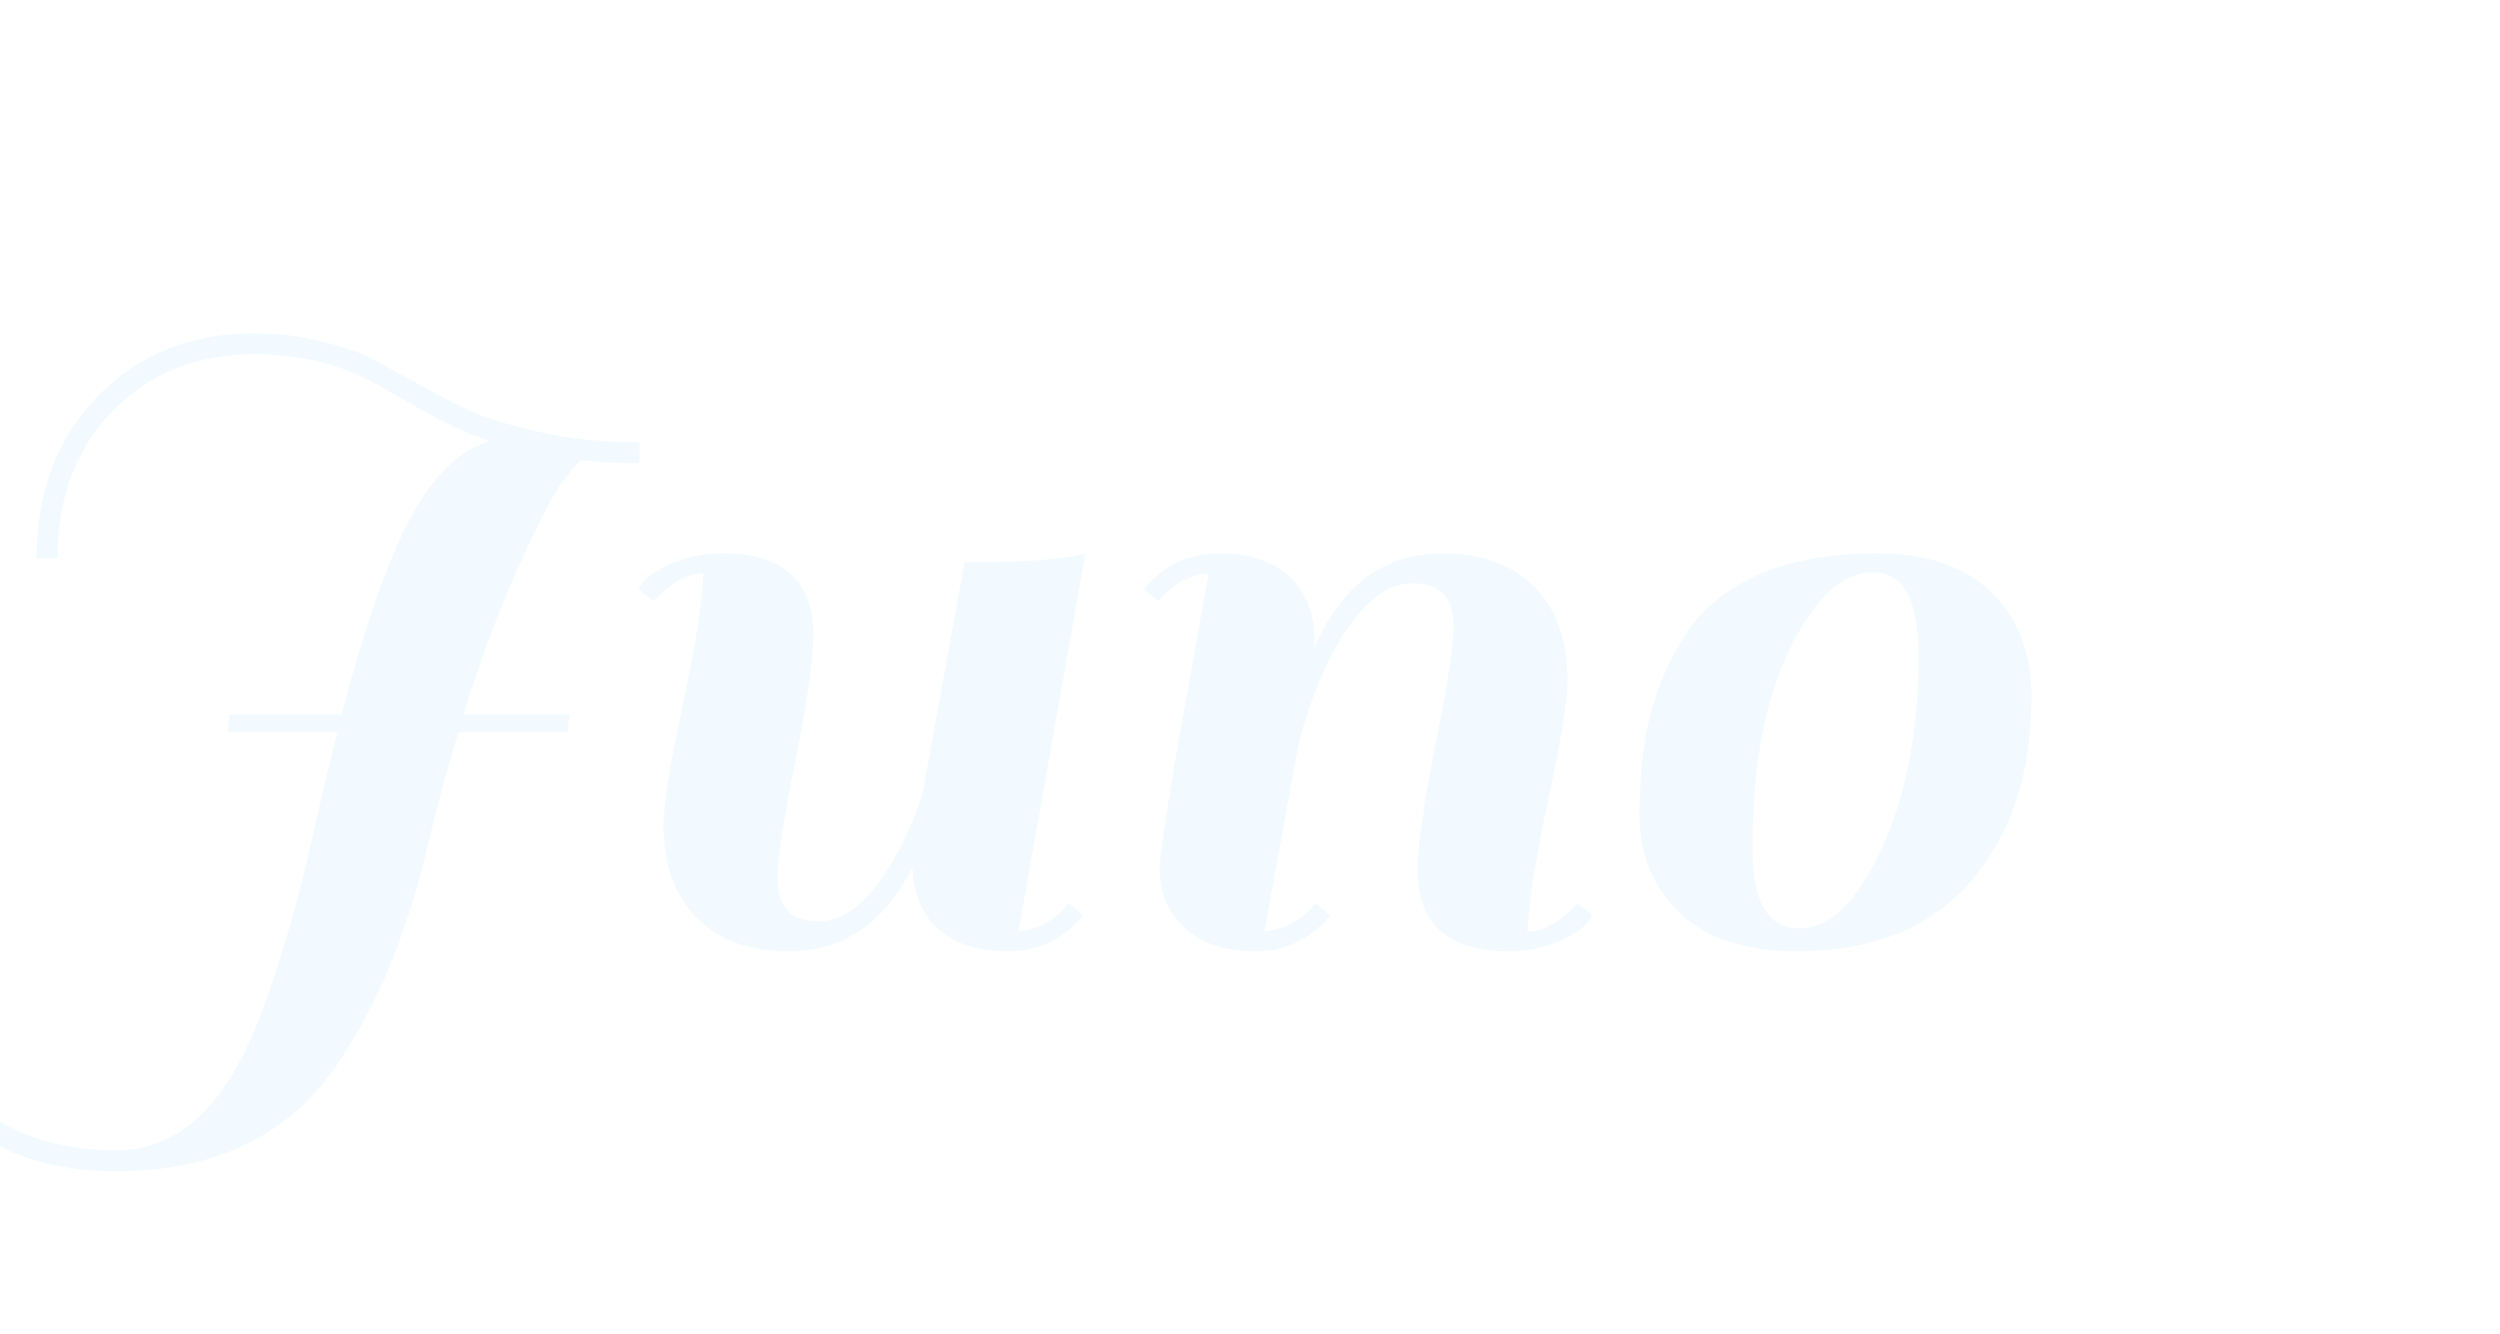
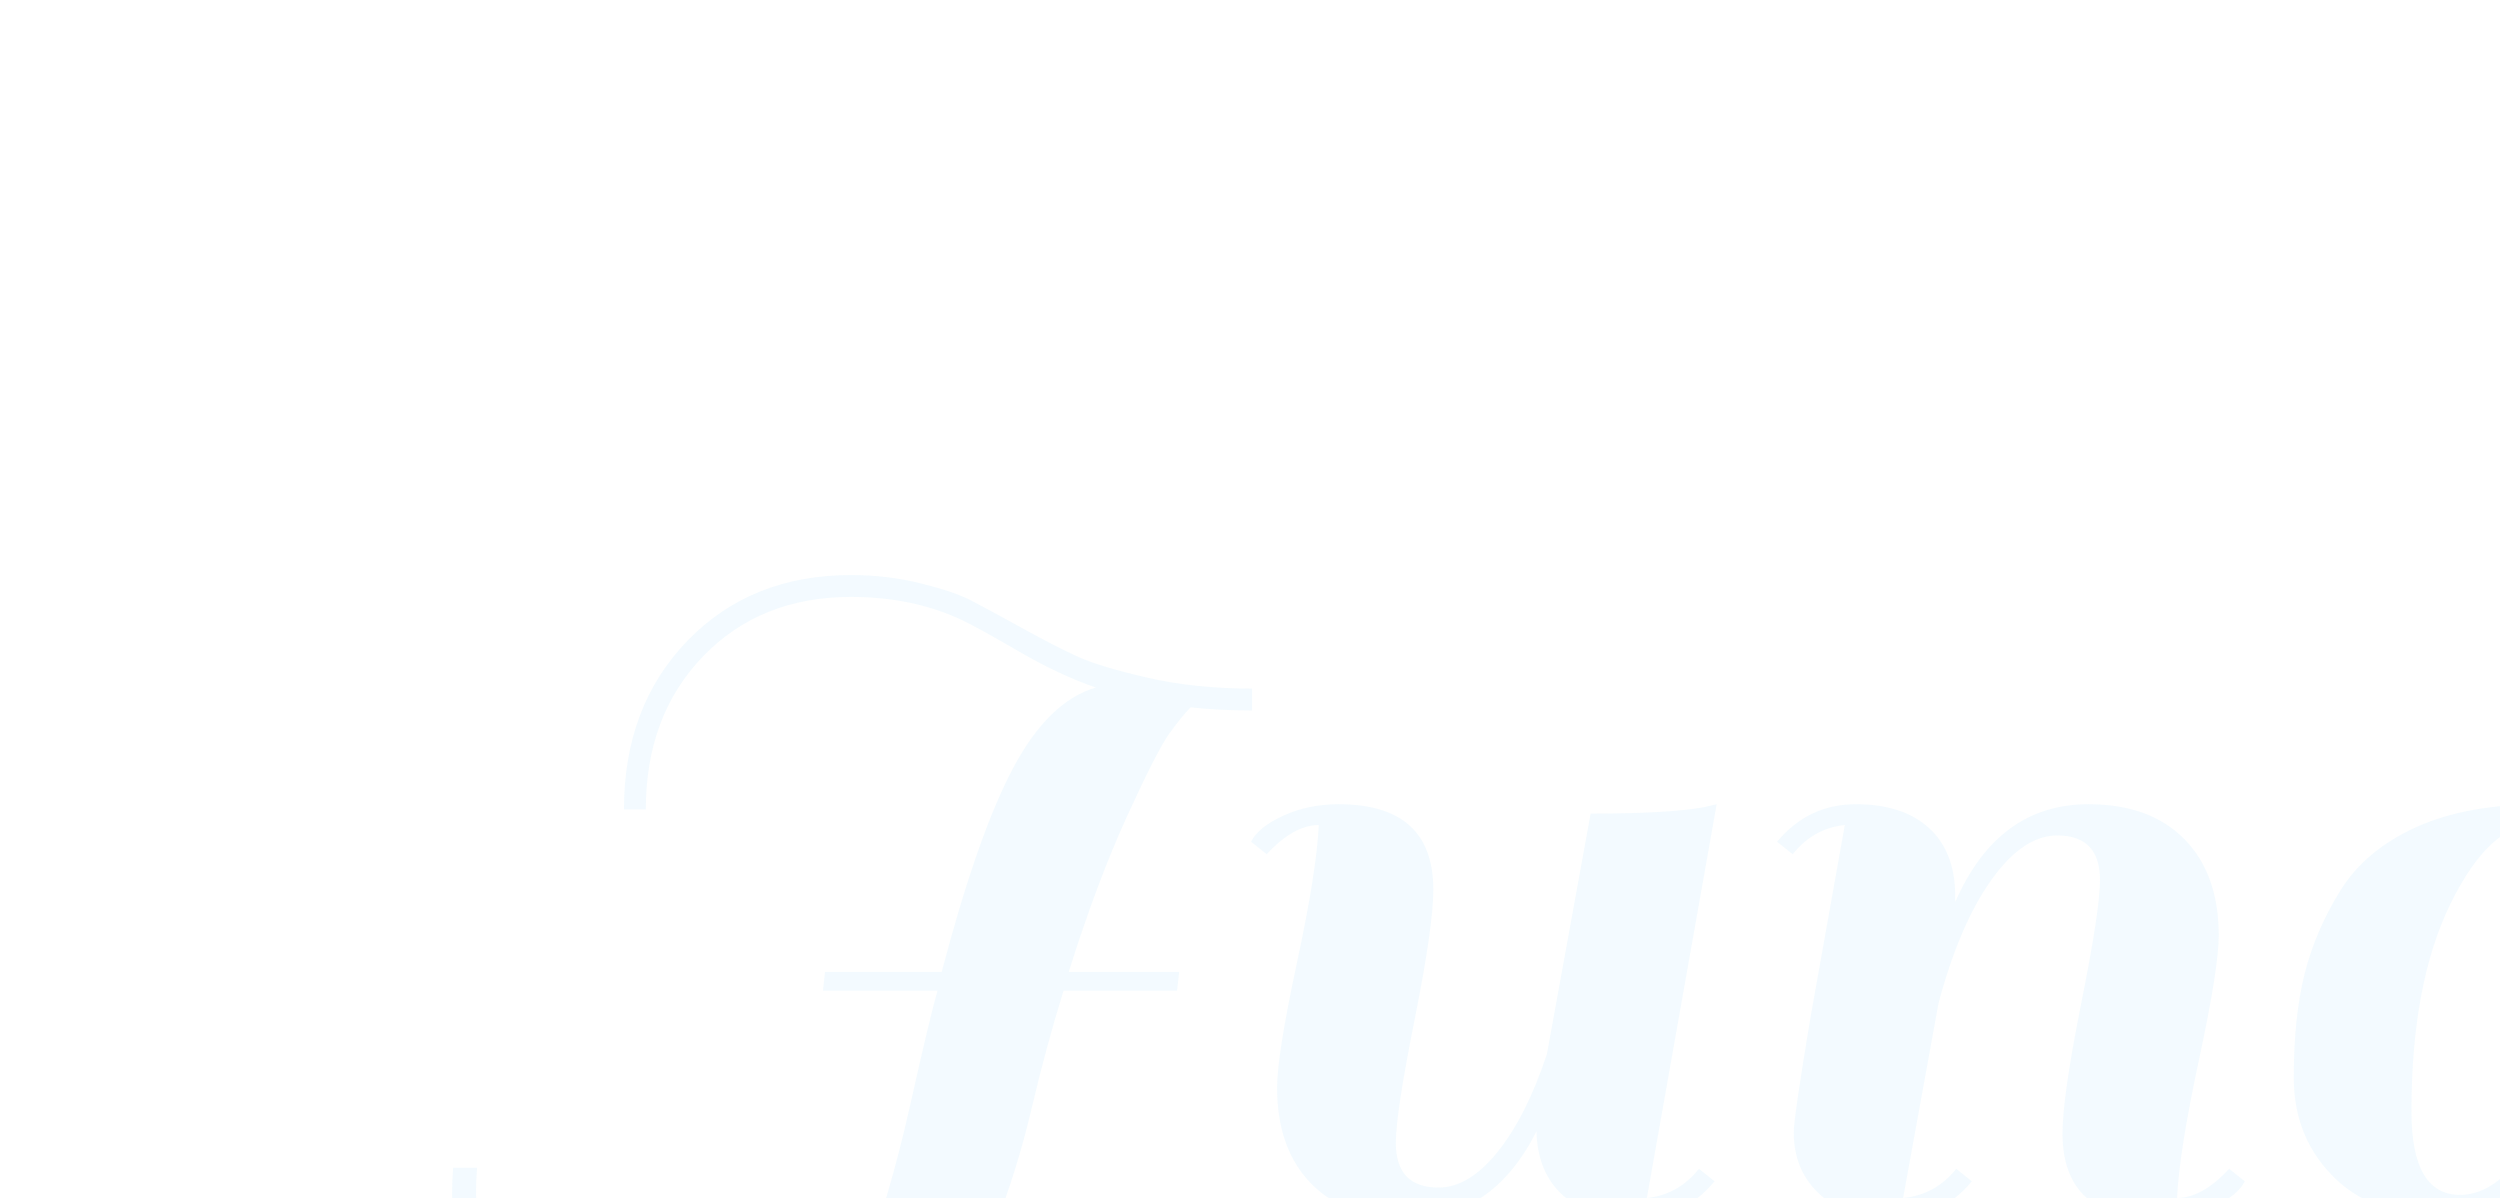
- <svg xmlns="http://www.w3.org/2000/svg" style="margin: auto; background: none; display: block; shape-rendering: auto;" width="150" height="80" preserveAspectRatio="xMidYMid">
+ <svg xmlns="http://www.w3.org/2000/svg" style="margin: auto; background: none; display: block; shape-rendering: auto;" width="240" height="115" preserveAspectRatio="xMidYMid">
  <style type="text/css">
  text {
-     text-anchor: middle; font-size: 60px; opacity: 0;
+     text-anchor: middle; font-size: 100px; opacity: 0;
  }
</style>
-   <g style="transform-origin: 75px 40px; transform: scale(0.75);">
-     <g transform="translate(75,40)">
+   <g style="transform-origin: 120px 57.5px; transform: scale(1.25);">
+     <g transform="translate(120,57.5)">
      <g transform="translate(0,0)">
-         <g class="path" style="transform: matrix(1, 0, 0, 1, 0, 14.925); opacity: 0.05; transform-origin: -54.56px 5.259px; animation: 1s linear 0s 1 normal forwards running float-btt-in-74690364-738a-49dd-acc9-5a37676b172d;">
-           <path d="M31.76-47.04L31.76-47.04L31.76-47.04Q24.80-47.04 20.40-42.48L20.40-42.48L20.40-42.48Q16-37.92 16-30.72L16-30.72L14.32-30.72L14.32-30.72Q14.32-38.64 19.20-43.68L19.20-43.68L19.20-43.68Q24.08-48.72 31.76-48.72L31.76-48.72L31.76-48.72Q34.56-48.72 37.12-48.08L37.12-48.08L37.12-48.08Q39.68-47.44 40.92-46.80L40.92-46.80L40.92-46.80Q42.16-46.16 44.84-44.68L44.84-44.68L44.84-44.68Q47.52-43.20 49.20-42.44L49.20-42.44L49.20-42.44Q50.88-41.68 54.52-40.84L54.52-40.84L54.52-40.84Q58.16-40 62.56-40L62.56-40L62.56-38.32L62.56-38.32Q60-38.32 57.84-38.56L57.84-38.56L57.84-38.56Q57.20-37.92 56.24-36.60L56.24-36.60L56.24-36.60Q55.28-35.28 52.96-30.20L52.96-30.20L52.96-30.20Q50.64-25.12 48.48-18.24L48.48-18.24L56.96-18.24L56.80-16.80L48.08-16.80L48.08-16.80Q46.72-12.40 45.64-7.80L45.64-7.80L45.64-7.80Q44.56-3.20 42.88 1.16L42.88 1.16L42.88 1.16Q41.20 5.52 38.40 9.76L38.40 9.76L38.40 9.76Q32.56 18.32 20.72 18.32L20.72 18.32L20.72 18.32Q11.36 18.32 6.24 12.28L6.24 12.28L6.24 12.28Q1.12 6.24 1.12-1.20L1.12-1.20L1.12-1.20Q1.12-2.16 1.20-3.20L1.20-3.20L3.04-3.20L3.04-3.20Q2.96-2.24 2.96-1.36L2.96-1.36L2.96-1.36Q2.96 5.92 7.72 11.28L7.72 11.28L7.72 11.28Q12.48 16.64 20.72 16.64L20.72 16.64L20.72 16.64Q28.24 16.64 32.32 5.60L32.32 5.60L32.32 5.60Q34.72-0.96 36.28-7.92L36.28-7.92L36.28-7.92Q37.84-14.88 38.40-16.80L38.40-16.80L29.60-16.80L29.76-18.24L38.72-18.24L38.72-18.24Q41.52-28.88 44.24-33.96L44.24-33.96L44.24-33.96Q46.96-39.04 50.56-40.08L50.56-40.08L50.56-40.08Q47.76-41.04 44.60-42.88L44.60-42.88L44.60-42.88Q41.44-44.72 40.24-45.28L40.24-45.28L40.24-45.28Q36.48-47.04 31.76-47.04" fill="#009ef7" stroke="none" stroke-width="none" transform="translate(-86.39995,20.4592)" style="fill: rgb(0, 158, 247);" />
+         <g class="path" style="transform: matrix(1, 0, 0, 1, 0, 14.925); opacity: 0.05; transform-origin: -54.56px 5.259px; animation: 1s linear 0s 1 normal forwards running float-btt-in-a2e89ad6-8dcc-4f96-90cc-c5a1a5be6069;">
+           <path d="M31.76-47.04L31.76-47.04L31.76-47.04Q24.80-47.04 20.40-42.48L20.40-42.48L20.40-42.48Q16-37.92 16-30.72L16-30.72L14.32-30.72L14.32-30.72Q14.32-38.64 19.20-43.68L19.20-43.68L19.20-43.68Q24.08-48.72 31.76-48.72L31.76-48.72L31.76-48.72Q34.56-48.72 37.12-48.08L37.12-48.08L37.12-48.08Q39.68-47.44 40.92-46.80L40.92-46.80L40.92-46.80Q42.16-46.16 44.84-44.68L44.84-44.68L44.84-44.68Q47.52-43.20 49.20-42.44L49.20-42.44L49.20-42.44Q50.88-41.68 54.52-40.84L54.52-40.84L54.52-40.84Q58.16-40 62.56-40L62.56-40L62.56-38.32L62.56-38.32Q60-38.32 57.84-38.56L57.84-38.56L57.84-38.56Q57.20-37.92 56.24-36.60L56.24-36.60L56.24-36.60Q55.28-35.28 52.96-30.20L52.96-30.20L52.96-30.20Q50.64-25.12 48.48-18.24L48.48-18.24L56.96-18.24L56.80-16.80L48.08-16.80L48.08-16.80Q46.72-12.40 45.64-7.80L45.64-7.80L45.64-7.80Q44.56-3.20 42.88 1.16L42.88 1.16L42.88 1.16Q41.20 5.52 38.40 9.76L38.40 9.76L38.40 9.76Q32.56 18.32 20.72 18.32L20.72 18.32L20.72 18.32Q11.36 18.32 6.24 12.28L6.24 12.28L6.24 12.28Q1.12 6.24 1.12-1.20L1.12-1.20L1.12-1.20Q1.12-2.16 1.20-3.20L1.20-3.20L3.04-3.20L3.04-3.20Q2.96-2.24 2.96-1.36L2.96-1.36L2.96-1.36Q2.96 5.92 7.72 11.28L7.72 11.28L7.72 11.28Q12.48 16.64 20.72 16.64L20.72 16.64L20.72 16.64Q28.24 16.64 32.32 5.60L32.32 5.60L32.32 5.60Q34.72-0.96 36.28-7.92L36.28-7.92L36.28-7.92Q37.84-14.88 38.40-16.80L38.40-16.80L29.60-16.80L29.76-18.24L38.72-18.24L38.72-18.24Q41.52-28.88 44.24-33.96L44.24-33.96L44.24-33.96Q46.96-39.04 50.56-40.08L50.56-40.08L50.56-40.08Q47.76-41.04 44.60-42.88L44.60-42.88L44.60-42.88Q41.44-44.72 40.24-45.28L40.24-45.28L40.24-45.28Q36.48-47.04 31.76-47.04" fill="#009ef7" stroke="none" stroke-width="none" transform="translate(-86.39999,20.4592)" style="fill: rgb(0, 158, 247);" />
        </g>
-         <g class="path" style="transform: matrix(1, 0, 0, 1, 0, 14.925); opacity: 0.05; transform-origin: -6.04px 5.259px; animation: 1s linear 0.165s 1 normal forwards running float-btt-in-74690364-738a-49dd-acc9-5a37676b172d;">
-           <path d="M67.68-29.52L67.68-29.52L67.68-29.52Q65.76-29.52 63.68-27.28L63.68-27.28L62.48-28.24L62.48-28.24Q63.04-29.36 64.96-30.24L64.96-30.24L64.96-30.24Q66.88-31.12 69.20-31.12L69.20-31.12L69.20-31.12Q76.48-31.12 76.48-24.56L76.48-24.56L76.48-24.56Q76.48-21.76 75.04-14.56L75.04-14.56L75.04-14.56Q73.60-7.36 73.60-5.12L73.60-5.12L73.60-5.12Q73.60-1.68 76.88-1.68L76.88-1.68L76.88-1.68Q79.20-1.68 81.40-4.40L81.40-4.40L81.40-4.40Q83.60-7.12 85.20-11.92L85.20-11.92L88.56-30.40L88.56-30.40Q94.48-30.40 97.20-30.88L97.20-30.88L98.24-31.12L92.88-0.88L92.88-0.88Q95.28-1.12 96.88-3.12L96.88-3.12L98.08-2.16L98.08-2.16Q95.68 0.72 92.08 0.72L92.08 0.72L92.08 0.72Q88.48 0.72 86.48-1.04L86.48-1.04L86.48-1.04Q84.48-2.80 84.40-6L84.40-6L84.40-6Q81.04 0.72 74.48 0.72L74.48 0.72L74.48 0.72Q69.76 0.72 67.12-1.96L67.12-1.96L67.12-1.96Q64.48-4.64 64.48-9.36L64.48-9.36L64.48-9.36Q64.48-11.84 66-18.92L66-18.92L66-18.92Q67.52-26 67.68-29.52" fill="#009ef7" stroke="none" stroke-width="none" transform="translate(-86.39995,20.4592)" style="fill: rgb(0, 158, 247);" />
+         <g class="path" style="transform: matrix(1, 0, 0, 1, 0, 14.925); opacity: 0.05; transform-origin: -6.04px 5.259px; animation: 1s linear 0.165s 1 normal forwards running float-btt-in-a2e89ad6-8dcc-4f96-90cc-c5a1a5be6069;">
+           <path d="M67.68-29.52L67.68-29.52L67.68-29.52Q65.76-29.52 63.68-27.28L63.68-27.28L62.48-28.24L62.48-28.24Q63.04-29.36 64.96-30.24L64.96-30.24L64.96-30.24Q66.88-31.12 69.20-31.12L69.20-31.12L69.20-31.12Q76.48-31.12 76.48-24.56L76.48-24.56L76.48-24.56Q76.48-21.76 75.04-14.56L75.04-14.56L75.04-14.56Q73.60-7.36 73.60-5.12L73.60-5.12L73.60-5.12Q73.60-1.68 76.88-1.68L76.88-1.68L76.88-1.68Q79.20-1.68 81.40-4.40L81.40-4.40L81.40-4.40Q83.60-7.12 85.20-11.92L85.20-11.92L88.56-30.40L88.56-30.40Q94.48-30.40 97.20-30.88L97.20-30.88L98.24-31.12L92.88-0.88L92.88-0.88Q95.28-1.12 96.88-3.12L96.88-3.12L98.08-2.16L98.08-2.16Q95.68 0.72 92.08 0.72L92.08 0.72L92.08 0.72Q88.48 0.72 86.48-1.04L86.48-1.04L86.48-1.04Q84.48-2.80 84.40-6L84.40-6L84.40-6Q81.04 0.72 74.48 0.72L74.48 0.72L74.48 0.72Q69.76 0.72 67.12-1.96L67.12-1.96L67.12-1.96Q64.48-4.64 64.48-9.36L64.48-9.36L64.48-9.36Q64.48-11.84 66-18.92L66-18.92L66-18.92Q67.52-26 67.68-29.52" fill="#009ef7" stroke="none" stroke-width="none" transform="translate(-86.39999,20.4592)" style="fill: rgb(0, 158, 247);" />
        </g>
-         <g class="path" style="transform: matrix(1, 0, 0, 1, 0, 14.925); opacity: 0.05; transform-origin: 34.44px 5.259px; animation: 1s linear 0.33s 1 normal forwards running float-btt-in-74690364-738a-49dd-acc9-5a37676b172d;">
-           <path d="M133.60-0.88L133.60-0.88L133.60-0.88Q135.52-0.88 137.60-3.12L137.60-3.12L138.80-2.16L138.80-2.16Q138.24-1.04 136.32-0.16L136.32-0.16L136.32-0.16Q134.40 0.72 132.08 0.72L132.08 0.72L132.08 0.72Q124.80 0.72 124.80-5.84L124.80-5.84L124.80-5.84Q124.80-8.64 126.24-15.84L126.24-15.84L126.24-15.84Q127.68-23.04 127.68-25.28L127.68-25.28L127.68-25.28Q127.68-28.72 124.40-28.72L124.40-28.72L124.40-28.72Q121.76-28.72 119.32-25.28L119.32-25.28L119.32-25.28Q116.88-21.84 115.28-15.84L115.28-15.84L112.56-0.88L112.56-0.88Q115.04-1.12 116.64-3.12L116.64-3.12L117.84-2.16L117.84-2.16Q115.44 0.72 111.84 0.72L111.84 0.72L111.84 0.72Q108.24 0.72 106.20-1.12L106.20-1.12L106.20-1.12Q104.16-2.96 104.16-5.92L104.16-5.92L104.16-5.92Q104.16-7.04 105.44-14.72L105.44-14.72L108.08-29.52L108.08-29.52Q105.68-29.28 104.08-27.28L104.08-27.28L102.88-28.24L102.88-28.24Q105.28-31.12 108.92-31.12L108.92-31.12L108.92-31.12Q112.56-31.12 114.56-29.28L114.56-29.28L114.56-29.28Q116.56-27.44 116.56-24.08L116.56-24.08L116.56-23.60L116.56-23.60Q119.84-31.12 126.80-31.12L126.80-31.12L126.80-31.12Q131.52-31.12 134.16-28.44L134.16-28.44L134.16-28.44Q136.80-25.76 136.80-21.04L136.80-21.04L136.80-21.04Q136.80-18.56 135.28-11.48L135.28-11.48L135.28-11.48Q133.76-4.40 133.60-0.88" fill="#009ef7" stroke="none" stroke-width="none" transform="translate(-86.39995,20.4592)" style="fill: rgb(0, 158, 247);" />
+         <g class="path" style="transform: matrix(1, 0, 0, 1, 0, 14.925); opacity: 0.05; transform-origin: 34.44px 5.259px; animation: 1s linear 0.33s 1 normal forwards running float-btt-in-a2e89ad6-8dcc-4f96-90cc-c5a1a5be6069;">
+           <path d="M133.60-0.88L133.60-0.88L133.60-0.88Q135.52-0.88 137.60-3.12L137.60-3.12L138.80-2.16L138.80-2.16Q138.24-1.04 136.32-0.16L136.32-0.16L136.32-0.16Q134.40 0.72 132.08 0.72L132.08 0.72L132.08 0.72Q124.80 0.72 124.80-5.84L124.80-5.84L124.80-5.84Q124.80-8.64 126.24-15.84L126.24-15.84L126.24-15.84Q127.68-23.04 127.68-25.28L127.68-25.28L127.68-25.28Q127.68-28.72 124.40-28.72L124.40-28.72L124.40-28.72Q121.76-28.72 119.32-25.28L119.32-25.28L119.32-25.28Q116.88-21.84 115.28-15.84L115.28-15.84L112.56-0.88L112.56-0.88Q115.04-1.12 116.64-3.12L116.64-3.12L117.84-2.16L117.84-2.16Q115.44 0.72 111.84 0.72L111.84 0.72L111.84 0.72Q108.24 0.72 106.20-1.12L106.20-1.12L106.20-1.12Q104.16-2.96 104.16-5.92L104.16-5.92L104.16-5.92Q104.16-7.04 105.44-14.72L105.44-14.72L108.08-29.52L108.08-29.52Q105.68-29.28 104.08-27.28L104.08-27.28L102.88-28.24L102.88-28.24Q105.28-31.12 108.92-31.12L108.92-31.12L108.92-31.12Q112.56-31.12 114.56-29.28L114.56-29.28L114.56-29.28Q116.56-27.44 116.56-24.08L116.56-24.08L116.56-23.60L116.56-23.60Q119.84-31.12 126.80-31.12L126.80-31.12L126.80-31.12Q131.52-31.12 134.16-28.44L134.16-28.44L134.16-28.44Q136.80-25.76 136.80-21.04L136.80-21.04L136.80-21.04Q136.80-18.56 135.28-11.48L135.28-11.48L135.28-11.48Q133.76-4.40 133.60-0.88" fill="#009ef7" stroke="none" stroke-width="none" transform="translate(-86.39999,20.4592)" style="fill: rgb(0, 158, 247);" />
        </g>
-         <g class="path" style="transform: matrix(1, 0, 0, 1, 0, 14.925); opacity: 0.05; transform-origin: 71.84px 5.259px; animation: 1s linear 0.495s 1 normal forwards running float-btt-in-74690364-738a-49dd-acc9-5a37676b172d;">
-           <path d="M155.12 0.72L155.12 0.72Q148.96 0.72 145.76-2.36L145.76-2.36L145.76-2.36Q142.56-5.44 142.56-10.12L142.56-10.12L142.56-10.12Q142.56-14.80 143.40-18.12L143.40-18.12L143.40-18.12Q144.24-21.44 146.16-24.52L146.16-24.52L146.16-24.52Q148.08-27.60 151.96-29.36L151.96-29.36L151.96-29.36Q155.84-31.12 161.64-31.12L161.64-31.12L161.64-31.12Q167.44-31.12 170.68-28.04L170.68-28.04L170.68-28.04Q173.92-24.96 173.92-19.60L173.92-19.60L173.92-19.60Q173.92-10.48 169.08-4.88L169.08-4.88L169.08-4.88Q164.24 0.72 155.12 0.72L155.12 0.72zM151.60-7.52L151.60-7.52L151.60-7.52Q151.60-1.12 155.32-1.12L155.32-1.12L155.32-1.12Q159.04-1.12 161.96-7.56L161.96-7.56L161.96-7.56Q164.88-14 164.88-22.88L164.88-22.88L164.88-22.88Q164.88-29.60 161.24-29.60L161.24-29.60L161.24-29.60Q157.60-29.60 154.60-23.48L154.60-23.48L154.60-23.48Q151.60-17.36 151.60-7.52" fill="#009ef7" stroke="none" stroke-width="none" transform="translate(-86.39995,20.4592)" style="fill: rgb(0, 158, 247);" />
+         <g class="path" style="transform: matrix(1, 0, 0, 1, 0, 14.925); opacity: 0.05; transform-origin: 71.84px 5.259px; animation: 1s linear 0.495s 1 normal forwards running float-btt-in-a2e89ad6-8dcc-4f96-90cc-c5a1a5be6069;">
+           <path d="M155.12 0.72L155.12 0.72Q148.96 0.72 145.76-2.36L145.76-2.36L145.76-2.36Q142.56-5.44 142.56-10.12L142.56-10.12L142.56-10.12Q142.56-14.80 143.40-18.12L143.40-18.12L143.40-18.12Q144.24-21.44 146.16-24.52L146.16-24.52L146.16-24.52Q148.08-27.60 151.96-29.36L151.96-29.36L151.96-29.36Q155.84-31.12 161.64-31.12L161.64-31.12L161.64-31.12Q167.44-31.12 170.68-28.04L170.68-28.04L170.68-28.04Q173.92-24.96 173.92-19.60L173.92-19.60L173.92-19.60Q173.92-10.48 169.08-4.88L169.08-4.88L169.08-4.88Q164.24 0.72 155.12 0.72L155.12 0.72zM151.60-7.52L151.60-7.52L151.60-7.52Q151.60-1.12 155.32-1.12L155.32-1.12L155.32-1.12Q159.04-1.12 161.96-7.56L161.96-7.56L161.96-7.56Q164.88-14 164.88-22.88L164.88-22.88L164.88-22.88Q164.88-29.60 161.24-29.60L161.24-29.60L161.24-29.60Q157.60-29.60 154.60-23.48L154.60-23.48L154.60-23.48Q151.60-17.36 151.60-7.52" fill="#009ef7" stroke="none" stroke-width="none" transform="translate(-86.39999,20.4592)" style="fill: rgb(0, 158, 247);" />
        </g>
      </g>
    </g>
  </g>
-   <style id="float-btt-in-74690364-738a-49dd-acc9-5a37676b172d" data-anikit="">@keyframes float-btt-in-74690364-738a-49dd-acc9-5a37676b172d
+   <style id="float-btt-in-a2e89ad6-8dcc-4f96-90cc-c5a1a5be6069" data-anikit="">@keyframes float-btt-in-a2e89ad6-8dcc-4f96-90cc-c5a1a5be6069
{
  0% {
    animation-timing-function: cubic-bezier(0.224,0.75,0.314,0.815);
    transform: translate(0px,14.925px) rotate(0deg) scale(1,1) skewX(0deg) skewY(0deg);
    opacity: 0.05;
  }
  100% {
    transform: translate(0px,0px) rotate(0deg) scale(1,1) skewX(0deg) skewY(0deg);
    opacity: 1;
  }
}</style>
</svg>
